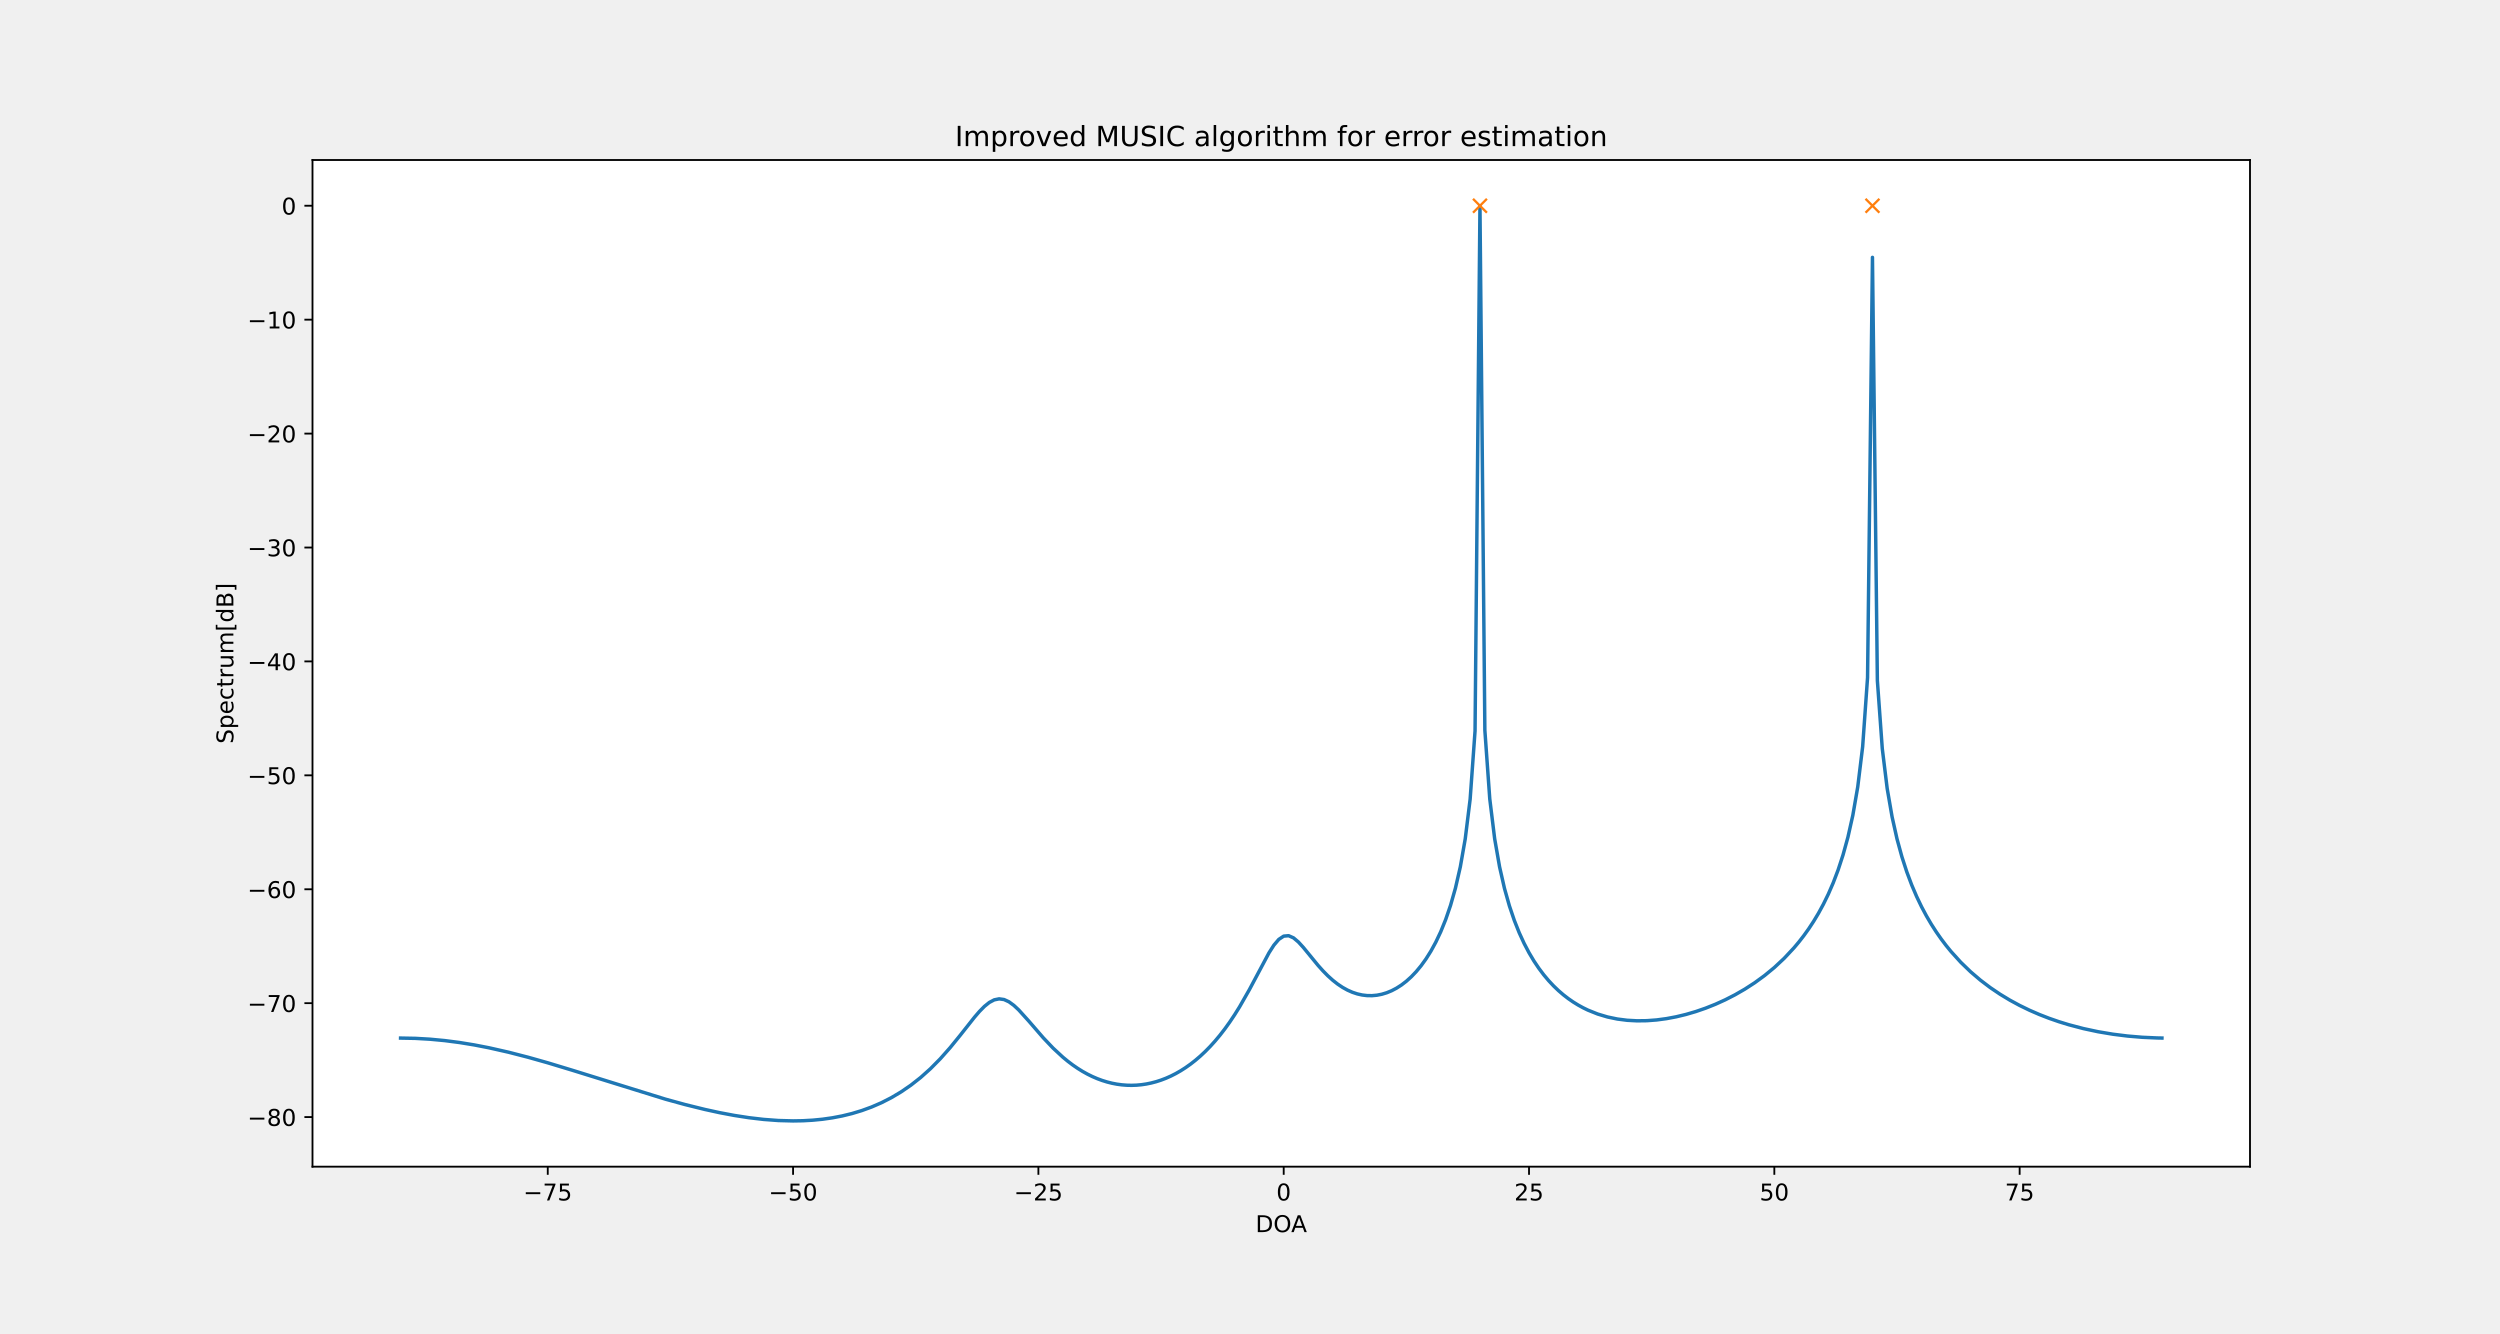
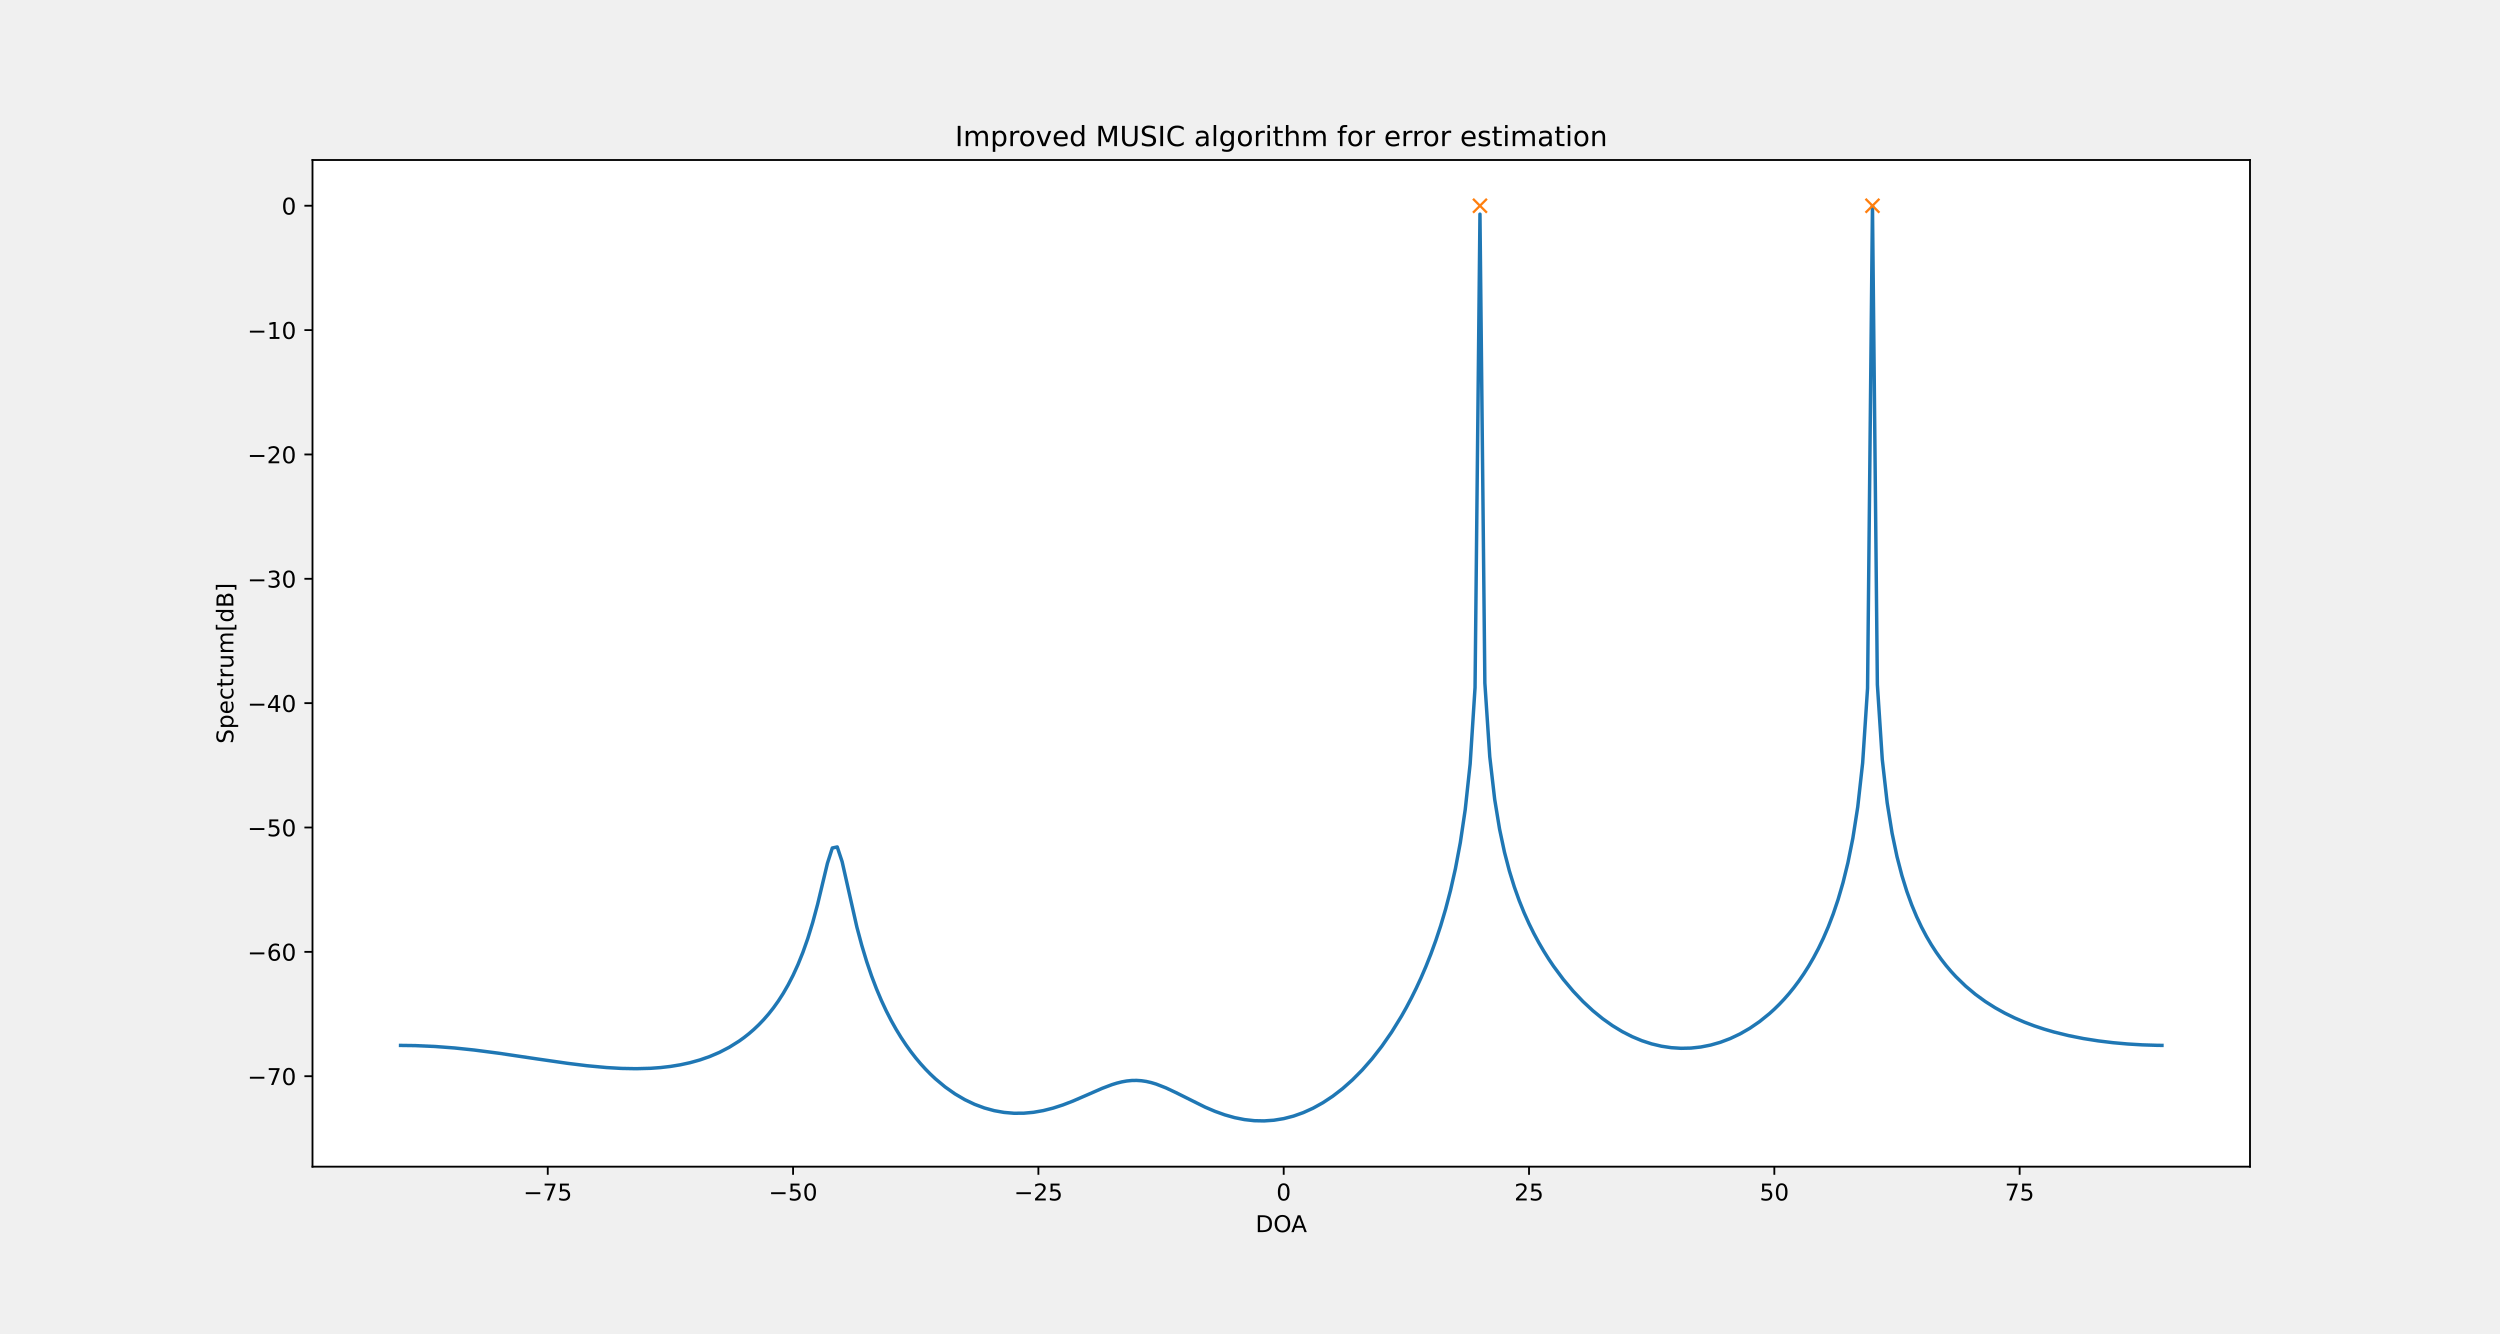
<svg xmlns="http://www.w3.org/2000/svg" xmlns:xlink="http://www.w3.org/1999/xlink" height="576pt" version="1.1" viewBox="0 0 1080 576" width="1080pt">
  <defs>
    <style type="text/css">*{stroke-linecap:butt;stroke-linejoin:round;}</style>
  </defs>
  <g id="figure_1">
    <g id="patch_1">
      <path d="M 0 576  L 1080 576  L 1080 0  L 0 0  z " style="fill:none;" />
    </g>
    <g id="axes_1">
      <g id="patch_2">
        <path d="M 135 504  L 972 504  L 972 69.12  L 135 69.12  z " style="fill:#ffffff;" />
      </g>
      <g id="matplotlib.axis_1">
        <g id="xtick_1">
          <g id="line2d_1">
            <defs>
-               <path d="M 0 0  L 0 3.5  " id="m624ed77d31" style="stroke:#000000;stroke-width:0.8;" />
+               <path d="M 0 0  L 0 3.5  " id="m08e4eb1035" style="stroke:#000000;stroke-width:0.8;" />
            </defs>
            <g>
-               <use style="stroke:#000000;stroke-width:0.8;" x="236.631" xlink:href="#m624ed77d31" y="504" />
+               <use style="stroke:#000000;stroke-width:0.8;" x="236.631" xlink:href="#m08e4eb1035" y="504" />
            </g>
          </g>
          <g id="text_1">
            <g transform="translate(226.0788 518.5984)scale(0.1 -0.1)">
              <defs>
                <path d="M 678 2272  L 4684 2272  L 4684 1741  L 678 1741  L 678 2272  z " id="DejaVuSans-2212" transform="scale(0.015625)" />
                <path d="M 525 4666  L 3525 4666  L 3525 4397  L 1831 0  L 1172 0  L 2766 4134  L 525 4134  L 525 4666  z " id="DejaVuSans-37" transform="scale(0.015625)" />
                <path d="M 691 4666  L 3169 4666  L 3169 4134  L 1269 4134  L 1269 2991  Q 1406 3038 1543 3061  Q 1681 3084 1819 3084  Q 2600 3084 3056 2656  Q 3513 2228 3513 1497  Q 3513 744 3044 326  Q 2575 -91 1722 -91  Q 1428 -91 1123 -41  Q 819 9 494 109  L 494 744  Q 775 591 1075 516  Q 1375 441 1709 441  Q 2250 441 2565 725  Q 2881 1009 2881 1497  Q 2881 1984 2565 2268  Q 2250 2553 1709 2553  Q 1456 2553 1204 2497  Q 953 2441 691 2322  L 691 4666  z " id="DejaVuSans-35" transform="scale(0.015625)" />
              </defs>
              <use xlink:href="#DejaVuSans-2212" />
              <use x="83.789" xlink:href="#DejaVuSans-37" />
              <use x="147.412" xlink:href="#DejaVuSans-35" />
            </g>
          </g>
        </g>
        <g id="xtick_2">
          <g id="line2d_2">
            <g>
-               <use style="stroke:#000000;stroke-width:0.8;" x="342.607" xlink:href="#m624ed77d31" y="504" />
+               <use style="stroke:#000000;stroke-width:0.8;" x="342.607" xlink:href="#m08e4eb1035" y="504" />
            </g>
          </g>
          <g id="text_2">
            <g transform="translate(332.055 518.5984)scale(0.1 -0.1)">
              <defs>
                <path d="M 2034 4250  Q 1547 4250 1301 3770  Q 1056 3291 1056 2328  Q 1056 1369 1301 889  Q 1547 409 2034 409  Q 2525 409 2770 889  Q 3016 1369 3016 2328  Q 3016 3291 2770 3770  Q 2525 4250 2034 4250  z M 2034 4750  Q 2819 4750 3233 4129  Q 3647 3509 3647 2328  Q 3647 1150 3233 529  Q 2819 -91 2034 -91  Q 1250 -91 836 529  Q 422 1150 422 2328  Q 422 3509 836 4129  Q 1250 4750 2034 4750  z " id="DejaVuSans-30" transform="scale(0.015625)" />
              </defs>
              <use xlink:href="#DejaVuSans-2212" />
              <use x="83.789" xlink:href="#DejaVuSans-35" />
              <use x="147.412" xlink:href="#DejaVuSans-30" />
            </g>
          </g>
        </g>
        <g id="xtick_3">
          <g id="line2d_3">
            <g>
-               <use style="stroke:#000000;stroke-width:0.8;" x="448.584" xlink:href="#m624ed77d31" y="504" />
+               <use style="stroke:#000000;stroke-width:0.8;" x="448.584" xlink:href="#m08e4eb1035" y="504" />
            </g>
          </g>
          <g id="text_3">
            <g transform="translate(438.0312 518.5984)scale(0.1 -0.1)">
              <defs>
                <path d="M 1228 531  L 3431 531  L 3431 0  L 469 0  L 469 531  Q 828 903 1448 1529  Q 2069 2156 2228 2338  Q 2531 2678 2651 2914  Q 2772 3150 2772 3378  Q 2772 3750 2511 3984  Q 2250 4219 1831 4219  Q 1534 4219 1204 4116  Q 875 4013 500 3803  L 500 4441  Q 881 4594 1212 4672  Q 1544 4750 1819 4750  Q 2544 4750 2975 4387  Q 3406 4025 3406 3419  Q 3406 3131 3298 2873  Q 3191 2616 2906 2266  Q 2828 2175 2409 1742  Q 1991 1309 1228 531  z " id="DejaVuSans-32" transform="scale(0.015625)" />
              </defs>
              <use xlink:href="#DejaVuSans-2212" />
              <use x="83.789" xlink:href="#DejaVuSans-32" />
              <use x="147.412" xlink:href="#DejaVuSans-35" />
            </g>
          </g>
        </g>
        <g id="xtick_4">
          <g id="line2d_4">
            <g>
-               <use style="stroke:#000000;stroke-width:0.8;" x="554.56" xlink:href="#m624ed77d31" y="504" />
+               <use style="stroke:#000000;stroke-width:0.8;" x="554.56" xlink:href="#m08e4eb1035" y="504" />
            </g>
          </g>
          <g id="text_4">
            <g transform="translate(551.3785 518.5984)scale(0.1 -0.1)">
              <use xlink:href="#DejaVuSans-30" />
            </g>
          </g>
        </g>
        <g id="xtick_5">
          <g id="line2d_5">
            <g>
-               <use style="stroke:#000000;stroke-width:0.8;" x="660.536" xlink:href="#m624ed77d31" y="504" />
+               <use style="stroke:#000000;stroke-width:0.8;" x="660.536" xlink:href="#m08e4eb1035" y="504" />
            </g>
          </g>
          <g id="text_5">
            <g transform="translate(654.1735 518.5984)scale(0.1 -0.1)">
              <use xlink:href="#DejaVuSans-32" />
              <use x="63.623" xlink:href="#DejaVuSans-35" />
            </g>
          </g>
        </g>
        <g id="xtick_6">
          <g id="line2d_6">
            <g>
-               <use style="stroke:#000000;stroke-width:0.8;" x="766.512" xlink:href="#m624ed77d31" y="504" />
+               <use style="stroke:#000000;stroke-width:0.8;" x="766.512" xlink:href="#m08e4eb1035" y="504" />
            </g>
          </g>
          <g id="text_6">
            <g transform="translate(760.1497 518.5984)scale(0.1 -0.1)">
              <use xlink:href="#DejaVuSans-35" />
              <use x="63.623" xlink:href="#DejaVuSans-30" />
            </g>
          </g>
        </g>
        <g id="xtick_7">
          <g id="line2d_7">
            <g>
-               <use style="stroke:#000000;stroke-width:0.8;" x="872.488" xlink:href="#m624ed77d31" y="504" />
+               <use style="stroke:#000000;stroke-width:0.8;" x="872.488" xlink:href="#m08e4eb1035" y="504" />
            </g>
          </g>
          <g id="text_7">
            <g transform="translate(866.1259 518.5984)scale(0.1 -0.1)">
              <use xlink:href="#DejaVuSans-37" />
              <use x="63.623" xlink:href="#DejaVuSans-35" />
            </g>
          </g>
        </g>
        <g id="text_8">
          <g transform="translate(542.3813 532.2766)scale(0.1 -0.1)">
            <defs>
              <path d="M 1259 4147  L 1259 519  L 2022 519  Q 2988 519 3436 956  Q 3884 1394 3884 2338  Q 3884 3275 3436 3711  Q 2988 4147 2022 4147  L 1259 4147  z M 628 4666  L 1925 4666  Q 3281 4666 3915 4102  Q 4550 3538 4550 2338  Q 4550 1131 3912 565  Q 3275 0 1925 0  L 628 0  L 628 4666  z " id="DejaVuSans-44" transform="scale(0.015625)" />
              <path d="M 2522 4238  Q 1834 4238 1429 3725  Q 1025 3213 1025 2328  Q 1025 1447 1429 934  Q 1834 422 2522 422  Q 3209 422 3611 934  Q 4013 1447 4013 2328  Q 4013 3213 3611 3725  Q 3209 4238 2522 4238  z M 2522 4750  Q 3503 4750 4090 4092  Q 4678 3434 4678 2328  Q 4678 1225 4090 567  Q 3503 -91 2522 -91  Q 1538 -91 948 565  Q 359 1222 359 2328  Q 359 3434 948 4092  Q 1538 4750 2522 4750  z " id="DejaVuSans-4f" transform="scale(0.015625)" />
              <path d="M 2188 4044  L 1331 1722  L 3047 1722  L 2188 4044  z M 1831 4666  L 2547 4666  L 4325 0  L 3669 0  L 3244 1197  L 1141 1197  L 716 0  L 50 0  L 1831 4666  z " id="DejaVuSans-41" transform="scale(0.015625)" />
            </defs>
            <use xlink:href="#DejaVuSans-44" />
            <use x="77.002" xlink:href="#DejaVuSans-4f" />
            <use x="153.963" xlink:href="#DejaVuSans-41" />
          </g>
        </g>
      </g>
      <g id="matplotlib.axis_2">
        <g id="ytick_1">
          <g id="line2d_8">
            <defs>
-               <path d="M 0 0  L -3.5 0  " id="me47f357464" style="stroke:#000000;stroke-width:0.8;" />
+               <path d="M 0 0  L -3.5 0  " id="m28bf2a2372" style="stroke:#000000;stroke-width:0.8;" />
            </defs>
            <g>
-               <use style="stroke:#000000;stroke-width:0.8;" x="135" xlink:href="#me47f357464" y="482.583" />
+               <use style="stroke:#000000;stroke-width:0.8;" x="135" xlink:href="#m28bf2a2372" y="464.919" />
            </g>
          </g>
          <g id="text_9">
-             <g transform="translate(106.8953 486.3823)scale(0.1 -0.1)">
-               <defs>
-                 <path d="M 2034 2216  Q 1584 2216 1326 1975  Q 1069 1734 1069 1313  Q 1069 891 1326 650  Q 1584 409 2034 409  Q 2484 409 2743 651  Q 3003 894 3003 1313  Q 3003 1734 2745 1975  Q 2488 2216 2034 2216  z M 1403 2484  Q 997 2584 770 2862  Q 544 3141 544 3541  Q 544 4100 942 4425  Q 1341 4750 2034 4750  Q 2731 4750 3128 4425  Q 3525 4100 3525 3541  Q 3525 3141 3298 2862  Q 3072 2584 2669 2484  Q 3125 2378 3379 2068  Q 3634 1759 3634 1313  Q 3634 634 3220 271  Q 2806 -91 2034 -91  Q 1263 -91 848 271  Q 434 634 434 1313  Q 434 1759 690 2068  Q 947 2378 1403 2484  z M 1172 3481  Q 1172 3119 1398 2916  Q 1625 2713 2034 2713  Q 2441 2713 2670 2916  Q 2900 3119 2900 3481  Q 2900 3844 2670 4047  Q 2441 4250 2034 4250  Q 1625 4250 1398 4047  Q 1172 3844 1172 3481  z " id="DejaVuSans-38" transform="scale(0.015625)" />
-               </defs>
-               <use xlink:href="#DejaVuSans-2212" />
-               <use x="83.789" xlink:href="#DejaVuSans-38" />
+             <g transform="translate(106.8953 468.7183)scale(0.1 -0.1)">
+               <use xlink:href="#DejaVuSans-2212" />
+               <use x="83.789" xlink:href="#DejaVuSans-37" />
              <use x="147.412" xlink:href="#DejaVuSans-30" />
            </g>
          </g>
        </g>
        <g id="ytick_2">
          <g id="line2d_9">
            <g>
-               <use style="stroke:#000000;stroke-width:0.8;" x="135" xlink:href="#me47f357464" y="433.371" />
+               <use style="stroke:#000000;stroke-width:0.8;" x="135" xlink:href="#m28bf2a2372" y="411.2" />
            </g>
          </g>
          <g id="text_10">
-             <g transform="translate(106.8953 437.1703)scale(0.1 -0.1)">
-               <use xlink:href="#DejaVuSans-2212" />
-               <use x="83.789" xlink:href="#DejaVuSans-37" />
+             <g transform="translate(106.8953 414.9995)scale(0.1 -0.1)">
+               <defs>
+                 <path d="M 2113 2584  Q 1688 2584 1439 2293  Q 1191 2003 1191 1497  Q 1191 994 1439 701  Q 1688 409 2113 409  Q 2538 409 2786 701  Q 3034 994 3034 1497  Q 3034 2003 2786 2293  Q 2538 2584 2113 2584  z M 3366 4563  L 3366 3988  Q 3128 4100 2886 4159  Q 2644 4219 2406 4219  Q 1781 4219 1451 3797  Q 1122 3375 1075 2522  Q 1259 2794 1537 2939  Q 1816 3084 2150 3084  Q 2853 3084 3261 2657  Q 3669 2231 3669 1497  Q 3669 778 3244 343  Q 2819 -91 2113 -91  Q 1303 -91 875 529  Q 447 1150 447 2328  Q 447 3434 972 4092  Q 1497 4750 2381 4750  Q 2619 4750 2861 4703  Q 3103 4656 3366 4563  z " id="DejaVuSans-36" transform="scale(0.015625)" />
+               </defs>
+               <use xlink:href="#DejaVuSans-2212" />
+               <use x="83.789" xlink:href="#DejaVuSans-36" />
              <use x="147.412" xlink:href="#DejaVuSans-30" />
            </g>
          </g>
        </g>
        <g id="ytick_3">
          <g id="line2d_10">
            <g>
-               <use style="stroke:#000000;stroke-width:0.8;" x="135" xlink:href="#me47f357464" y="384.159" />
+               <use style="stroke:#000000;stroke-width:0.8;" x="135" xlink:href="#m28bf2a2372" y="357.481" />
            </g>
          </g>
          <g id="text_11">
-             <g transform="translate(106.8953 387.9583)scale(0.1 -0.1)">
-               <defs>
-                 <path d="M 2113 2584  Q 1688 2584 1439 2293  Q 1191 2003 1191 1497  Q 1191 994 1439 701  Q 1688 409 2113 409  Q 2538 409 2786 701  Q 3034 994 3034 1497  Q 3034 2003 2786 2293  Q 2538 2584 2113 2584  z M 3366 4563  L 3366 3988  Q 3128 4100 2886 4159  Q 2644 4219 2406 4219  Q 1781 4219 1451 3797  Q 1122 3375 1075 2522  Q 1259 2794 1537 2939  Q 1816 3084 2150 3084  Q 2853 3084 3261 2657  Q 3669 2231 3669 1497  Q 3669 778 3244 343  Q 2819 -91 2113 -91  Q 1303 -91 875 529  Q 447 1150 447 2328  Q 447 3434 972 4092  Q 1497 4750 2381 4750  Q 2619 4750 2861 4703  Q 3103 4656 3366 4563  z " id="DejaVuSans-36" transform="scale(0.015625)" />
-               </defs>
-               <use xlink:href="#DejaVuSans-2212" />
-               <use x="83.789" xlink:href="#DejaVuSans-36" />
+             <g transform="translate(106.8953 361.2807)scale(0.1 -0.1)">
+               <use xlink:href="#DejaVuSans-2212" />
+               <use x="83.789" xlink:href="#DejaVuSans-35" />
              <use x="147.412" xlink:href="#DejaVuSans-30" />
            </g>
          </g>
        </g>
        <g id="ytick_4">
          <g id="line2d_11">
            <g>
-               <use style="stroke:#000000;stroke-width:0.8;" x="135" xlink:href="#me47f357464" y="334.947" />
+               <use style="stroke:#000000;stroke-width:0.8;" x="135" xlink:href="#m28bf2a2372" y="303.763" />
            </g>
          </g>
          <g id="text_12">
-             <g transform="translate(106.8953 338.7463)scale(0.1 -0.1)">
-               <use xlink:href="#DejaVuSans-2212" />
-               <use x="83.789" xlink:href="#DejaVuSans-35" />
+             <g transform="translate(106.8953 307.5618)scale(0.1 -0.1)">
+               <defs>
+                 <path d="M 2419 4116  L 825 1625  L 2419 1625  L 2419 4116  z M 2253 4666  L 3047 4666  L 3047 1625  L 3713 1625  L 3713 1100  L 3047 1100  L 3047 0  L 2419 0  L 2419 1100  L 313 1100  L 313 1709  L 2253 4666  z " id="DejaVuSans-34" transform="scale(0.015625)" />
+               </defs>
+               <use xlink:href="#DejaVuSans-2212" />
+               <use x="83.789" xlink:href="#DejaVuSans-34" />
              <use x="147.412" xlink:href="#DejaVuSans-30" />
            </g>
          </g>
        </g>
        <g id="ytick_5">
          <g id="line2d_12">
            <g>
-               <use style="stroke:#000000;stroke-width:0.8;" x="135" xlink:href="#me47f357464" y="285.735" />
+               <use style="stroke:#000000;stroke-width:0.8;" x="135" xlink:href="#m28bf2a2372" y="250.044" />
            </g>
          </g>
          <g id="text_13">
-             <g transform="translate(106.8953 289.5344)scale(0.1 -0.1)">
-               <defs>
-                 <path d="M 2419 4116  L 825 1625  L 2419 1625  L 2419 4116  z M 2253 4666  L 3047 4666  L 3047 1625  L 3713 1625  L 3713 1100  L 3047 1100  L 3047 0  L 2419 0  L 2419 1100  L 313 1100  L 313 1709  L 2253 4666  z " id="DejaVuSans-34" transform="scale(0.015625)" />
-               </defs>
-               <use xlink:href="#DejaVuSans-2212" />
-               <use x="83.789" xlink:href="#DejaVuSans-34" />
+             <g transform="translate(106.8953 253.843)scale(0.1 -0.1)">
+               <defs>
+                 <path d="M 2597 2516  Q 3050 2419 3304 2112  Q 3559 1806 3559 1356  Q 3559 666 3084 287  Q 2609 -91 1734 -91  Q 1441 -91 1130 -33  Q 819 25 488 141  L 488 750  Q 750 597 1062 519  Q 1375 441 1716 441  Q 2309 441 2620 675  Q 2931 909 2931 1356  Q 2931 1769 2642 2001  Q 2353 2234 1838 2234  L 1294 2234  L 1294 2753  L 1863 2753  Q 2328 2753 2575 2939  Q 2822 3125 2822 3475  Q 2822 3834 2567 4026  Q 2313 4219 1838 4219  Q 1578 4219 1281 4162  Q 984 4106 628 3988  L 628 4550  Q 988 4650 1302 4700  Q 1616 4750 1894 4750  Q 2613 4750 3031 4423  Q 3450 4097 3450 3541  Q 3450 3153 3228 2886  Q 3006 2619 2597 2516  z " id="DejaVuSans-33" transform="scale(0.015625)" />
+               </defs>
+               <use xlink:href="#DejaVuSans-2212" />
+               <use x="83.789" xlink:href="#DejaVuSans-33" />
              <use x="147.412" xlink:href="#DejaVuSans-30" />
            </g>
          </g>
        </g>
        <g id="ytick_6">
          <g id="line2d_13">
            <g>
-               <use style="stroke:#000000;stroke-width:0.8;" x="135" xlink:href="#me47f357464" y="236.523" />
+               <use style="stroke:#000000;stroke-width:0.8;" x="135" xlink:href="#m28bf2a2372" y="196.325" />
            </g>
          </g>
          <g id="text_14">
-             <g transform="translate(106.8953 240.3224)scale(0.1 -0.1)">
-               <defs>
-                 <path d="M 2597 2516  Q 3050 2419 3304 2112  Q 3559 1806 3559 1356  Q 3559 666 3084 287  Q 2609 -91 1734 -91  Q 1441 -91 1130 -33  Q 819 25 488 141  L 488 750  Q 750 597 1062 519  Q 1375 441 1716 441  Q 2309 441 2620 675  Q 2931 909 2931 1356  Q 2931 1769 2642 2001  Q 2353 2234 1838 2234  L 1294 2234  L 1294 2753  L 1863 2753  Q 2328 2753 2575 2939  Q 2822 3125 2822 3475  Q 2822 3834 2567 4026  Q 2313 4219 1838 4219  Q 1578 4219 1281 4162  Q 984 4106 628 3988  L 628 4550  Q 988 4650 1302 4700  Q 1616 4750 1894 4750  Q 2613 4750 3031 4423  Q 3450 4097 3450 3541  Q 3450 3153 3228 2886  Q 3006 2619 2597 2516  z " id="DejaVuSans-33" transform="scale(0.015625)" />
-               </defs>
-               <use xlink:href="#DejaVuSans-2212" />
-               <use x="83.789" xlink:href="#DejaVuSans-33" />
+             <g transform="translate(106.8953 200.1242)scale(0.1 -0.1)">
+               <use xlink:href="#DejaVuSans-2212" />
+               <use x="83.789" xlink:href="#DejaVuSans-32" />
              <use x="147.412" xlink:href="#DejaVuSans-30" />
            </g>
          </g>
        </g>
        <g id="ytick_7">
          <g id="line2d_14">
            <g>
-               <use style="stroke:#000000;stroke-width:0.8;" x="135" xlink:href="#me47f357464" y="187.311" />
+               <use style="stroke:#000000;stroke-width:0.8;" x="135" xlink:href="#m28bf2a2372" y="142.606" />
            </g>
          </g>
          <g id="text_15">
-             <g transform="translate(106.8953 191.1104)scale(0.1 -0.1)">
-               <use xlink:href="#DejaVuSans-2212" />
-               <use x="83.789" xlink:href="#DejaVuSans-32" />
+             <g transform="translate(106.8953 146.4053)scale(0.1 -0.1)">
+               <defs>
+                 <path d="M 794 531  L 1825 531  L 1825 4091  L 703 3866  L 703 4441  L 1819 4666  L 2450 4666  L 2450 531  L 3481 531  L 3481 0  L 794 0  L 794 531  z " id="DejaVuSans-31" transform="scale(0.015625)" />
+               </defs>
+               <use xlink:href="#DejaVuSans-2212" />
+               <use x="83.789" xlink:href="#DejaVuSans-31" />
              <use x="147.412" xlink:href="#DejaVuSans-30" />
            </g>
          </g>
        </g>
        <g id="ytick_8">
          <g id="line2d_15">
            <g>
-               <use style="stroke:#000000;stroke-width:0.8;" x="135" xlink:href="#me47f357464" y="138.099" />
+               <use style="stroke:#000000;stroke-width:0.8;" x="135" xlink:href="#m28bf2a2372" y="88.887" />
            </g>
          </g>
          <g id="text_16">
-             <g transform="translate(106.8953 141.8985)scale(0.1 -0.1)">
-               <defs>
-                 <path d="M 794 531  L 1825 531  L 1825 4091  L 703 3866  L 703 4441  L 1819 4666  L 2450 4666  L 2450 531  L 3481 531  L 3481 0  L 794 0  L 794 531  z " id="DejaVuSans-31" transform="scale(0.015625)" />
-               </defs>
-               <use xlink:href="#DejaVuSans-2212" />
-               <use x="83.789" xlink:href="#DejaVuSans-31" />
-               <use x="147.412" xlink:href="#DejaVuSans-30" />
-             </g>
-           </g>
-         </g>
-         <g id="ytick_9">
-           <g id="line2d_16">
-             <g>
-               <use style="stroke:#000000;stroke-width:0.8;" x="135" xlink:href="#me47f357464" y="88.887" />
-             </g>
-           </g>
-           <g id="text_17">
            <g transform="translate(121.6375 92.68649)scale(0.1 -0.1)">
              <use xlink:href="#DejaVuSans-30" />
            </g>
          </g>
        </g>
-         <g id="text_18">
+         <g id="text_17">
          <g transform="translate(100.8156 321.2952)rotate(-90)scale(0.1 -0.1)">
            <defs>
              <path d="M 3425 4513  L 3425 3897  Q 3066 4069 2747 4153  Q 2428 4238 2131 4238  Q 1616 4238 1336 4038  Q 1056 3838 1056 3469  Q 1056 3159 1242 3001  Q 1428 2844 1947 2747  L 2328 2669  Q 3034 2534 3370 2195  Q 3706 1856 3706 1288  Q 3706 609 3251 259  Q 2797 -91 1919 -91  Q 1588 -91 1214 -16  Q 841 59 441 206  L 441 856  Q 825 641 1194 531  Q 1563 422 1919 422  Q 2459 422 2753 634  Q 3047 847 3047 1241  Q 3047 1584 2836 1778  Q 2625 1972 2144 2069  L 1759 2144  Q 1053 2284 737 2584  Q 422 2884 422 3419  Q 422 4038 858 4394  Q 1294 4750 2059 4750  Q 2388 4750 2728 4690  Q 3069 4631 3425 4513  z " id="DejaVuSans-53" transform="scale(0.015625)" />
              <path d="M 1159 525  L 1159 -1331  L 581 -1331  L 581 3500  L 1159 3500  L 1159 2969  Q 1341 3281 1617 3432  Q 1894 3584 2278 3584  Q 2916 3584 3314 3078  Q 3713 2572 3713 1747  Q 3713 922 3314 415  Q 2916 -91 2278 -91  Q 1894 -91 1617 61  Q 1341 213 1159 525  z M 3116 1747  Q 3116 2381 2855 2742  Q 2594 3103 2138 3103  Q 1681 3103 1420 2742  Q 1159 2381 1159 1747  Q 1159 1113 1420 752  Q 1681 391 2138 391  Q 2594 391 2855 752  Q 3116 1113 3116 1747  z " id="DejaVuSans-70" transform="scale(0.015625)" />
              <path d="M 3597 1894  L 3597 1613  L 953 1613  Q 991 1019 1311 708  Q 1631 397 2203 397  Q 2534 397 2845 478  Q 3156 559 3463 722  L 3463 178  Q 3153 47 2828 -22  Q 2503 -91 2169 -91  Q 1331 -91 842 396  Q 353 884 353 1716  Q 353 2575 817 3079  Q 1281 3584 2069 3584  Q 2775 3584 3186 3129  Q 3597 2675 3597 1894  z M 3022 2063  Q 3016 2534 2758 2815  Q 2500 3097 2075 3097  Q 1594 3097 1305 2825  Q 1016 2553 972 2059  L 3022 2063  z " id="DejaVuSans-65" transform="scale(0.015625)" />
              <path d="M 3122 3366  L 3122 2828  Q 2878 2963 2633 3030  Q 2388 3097 2138 3097  Q 1578 3097 1268 2742  Q 959 2388 959 1747  Q 959 1106 1268 751  Q 1578 397 2138 397  Q 2388 397 2633 464  Q 2878 531 3122 666  L 3122 134  Q 2881 22 2623 -34  Q 2366 -91 2075 -91  Q 1284 -91 818 406  Q 353 903 353 1747  Q 353 2603 823 3093  Q 1294 3584 2113 3584  Q 2378 3584 2631 3529  Q 2884 3475 3122 3366  z " id="DejaVuSans-63" transform="scale(0.015625)" />
              <path d="M 1172 4494  L 1172 3500  L 2356 3500  L 2356 3053  L 1172 3053  L 1172 1153  Q 1172 725 1289 603  Q 1406 481 1766 481  L 2356 481  L 2356 0  L 1766 0  Q 1100 0 847 248  Q 594 497 594 1153  L 594 3053  L 172 3053  L 172 3500  L 594 3500  L 594 4494  L 1172 4494  z " id="DejaVuSans-74" transform="scale(0.015625)" />
              <path d="M 2631 2963  Q 2534 3019 2420 3045  Q 2306 3072 2169 3072  Q 1681 3072 1420 2755  Q 1159 2438 1159 1844  L 1159 0  L 581 0  L 581 3500  L 1159 3500  L 1159 2956  Q 1341 3275 1631 3429  Q 1922 3584 2338 3584  Q 2397 3584 2469 3576  Q 2541 3569 2628 3553  L 2631 2963  z " id="DejaVuSans-72" transform="scale(0.015625)" />
              <path d="M 544 1381  L 544 3500  L 1119 3500  L 1119 1403  Q 1119 906 1312 657  Q 1506 409 1894 409  Q 2359 409 2629 706  Q 2900 1003 2900 1516  L 2900 3500  L 3475 3500  L 3475 0  L 2900 0  L 2900 538  Q 2691 219 2414 64  Q 2138 -91 1772 -91  Q 1169 -91 856 284  Q 544 659 544 1381  z M 1991 3584  L 1991 3584  z " id="DejaVuSans-75" transform="scale(0.015625)" />
              <path d="M 3328 2828  Q 3544 3216 3844 3400  Q 4144 3584 4550 3584  Q 5097 3584 5394 3201  Q 5691 2819 5691 2113  L 5691 0  L 5113 0  L 5113 2094  Q 5113 2597 4934 2840  Q 4756 3084 4391 3084  Q 3944 3084 3684 2787  Q 3425 2491 3425 1978  L 3425 0  L 2847 0  L 2847 2094  Q 2847 2600 2669 2842  Q 2491 3084 2119 3084  Q 1678 3084 1418 2786  Q 1159 2488 1159 1978  L 1159 0  L 581 0  L 581 3500  L 1159 3500  L 1159 2956  Q 1356 3278 1631 3431  Q 1906 3584 2284 3584  Q 2666 3584 2933 3390  Q 3200 3197 3328 2828  z " id="DejaVuSans-6d" transform="scale(0.015625)" />
              <path d="M 550 4863  L 1875 4863  L 1875 4416  L 1125 4416  L 1125 -397  L 1875 -397  L 1875 -844  L 550 -844  L 550 4863  z " id="DejaVuSans-5b" transform="scale(0.015625)" />
              <path d="M 2906 2969  L 2906 4863  L 3481 4863  L 3481 0  L 2906 0  L 2906 525  Q 2725 213 2448 61  Q 2172 -91 1784 -91  Q 1150 -91 751 415  Q 353 922 353 1747  Q 353 2572 751 3078  Q 1150 3584 1784 3584  Q 2172 3584 2448 3432  Q 2725 3281 2906 2969  z M 947 1747  Q 947 1113 1208 752  Q 1469 391 1925 391  Q 2381 391 2643 752  Q 2906 1113 2906 1747  Q 2906 2381 2643 2742  Q 2381 3103 1925 3103  Q 1469 3103 1208 2742  Q 947 2381 947 1747  z " id="DejaVuSans-64" transform="scale(0.015625)" />
              <path d="M 1259 2228  L 1259 519  L 2272 519  Q 2781 519 3026 730  Q 3272 941 3272 1375  Q 3272 1813 3026 2020  Q 2781 2228 2272 2228  L 1259 2228  z M 1259 4147  L 1259 2741  L 2194 2741  Q 2656 2741 2882 2914  Q 3109 3088 3109 3444  Q 3109 3797 2882 3972  Q 2656 4147 2194 4147  L 1259 4147  z M 628 4666  L 2241 4666  Q 2963 4666 3353 4366  Q 3744 4066 3744 3513  Q 3744 3084 3544 2831  Q 3344 2578 2956 2516  Q 3422 2416 3680 2098  Q 3938 1781 3938 1306  Q 3938 681 3513 340  Q 3088 0 2303 0  L 628 0  L 628 4666  z " id="DejaVuSans-42" transform="scale(0.015625)" />
              <path d="M 1947 4863  L 1947 -844  L 622 -844  L 622 -397  L 1369 -397  L 1369 4416  L 622 4416  L 622 4863  L 1947 4863  z " id="DejaVuSans-5d" transform="scale(0.015625)" />
            </defs>
            <use xlink:href="#DejaVuSans-53" />
            <use x="63.477" xlink:href="#DejaVuSans-70" />
            <use x="126.953" xlink:href="#DejaVuSans-65" />
            <use x="188.477" xlink:href="#DejaVuSans-63" />
            <use x="243.457" xlink:href="#DejaVuSans-74" />
            <use x="282.666" xlink:href="#DejaVuSans-72" />
            <use x="323.779" xlink:href="#DejaVuSans-75" />
            <use x="387.158" xlink:href="#DejaVuSans-6d" />
            <use x="484.57" xlink:href="#DejaVuSans-5b" />
            <use x="523.584" xlink:href="#DejaVuSans-64" />
            <use x="587.061" xlink:href="#DejaVuSans-42" />
            <use x="655.664" xlink:href="#DejaVuSans-5d" />
          </g>
        </g>
      </g>
+       <g id="line2d_16">
+         <path clip-path="url(#pc40fc34b03)" d="M 173.045 451.618  L 179.404 451.703  L 187.882 452.076  L 196.36 452.725  L 204.838 453.614  L 215.436 454.99  L 232.392 457.51  L 245.109 459.348  L 253.587 460.393  L 262.065 461.186  L 268.424 461.555  L 274.783 461.678  L 281.141 461.503  L 285.38 461.19  L 289.619 460.698  L 293.858 460.004  L 298.097 459.082  L 302.336 457.901  L 306.575 456.426  L 310.815 454.614  L 315.054 452.412  L 319.293 449.756  L 321.412 448.232  L 323.532 446.561  L 325.651 444.729  L 327.771 442.717  L 329.89 440.507  L 332.01 438.074  L 334.129 435.39  L 336.249 432.42  L 338.368 429.123  L 340.488 425.448  L 342.607 421.329  L 344.727 416.688  L 346.846 411.425  L 348.966 405.418  L 351.085 398.533  L 353.205 390.663  L 357.444 372.959  L 359.564 366.329  L 361.683 365.884  L 363.803 372.257  L 370.161 400.462  L 372.281 408.386  L 374.4 415.395  L 376.52 421.622  L 378.639 427.192  L 380.759 432.207  L 382.878 436.75  L 384.998 440.888  L 387.117 444.673  L 389.237 448.147  L 391.356 451.346  L 393.476 454.297  L 395.595 457.024  L 397.715 459.546  L 399.835 461.879  L 401.954 464.038  L 404.074 466.034  L 408.313 469.574  L 412.552 472.564  L 416.791 475.051  L 421.03 477.071  L 425.269 478.65  L 429.508 479.808  L 433.747 480.562  L 437.986 480.924  L 442.225 480.905  L 446.464 480.517  L 450.703 479.777  L 454.942 478.704  L 459.181 477.33  L 463.42 475.702  L 469.779 472.949  L 476.137 470.168  L 480.376 468.562  L 482.496 467.905  L 484.615 467.376  L 486.735 466.994  L 488.855 466.778  L 490.974 466.737  L 493.094 466.877  L 495.213 467.193  L 497.333 467.678  L 499.452 468.316  L 503.691 469.97  L 507.93 471.969  L 520.647 478.303  L 524.886 480.106  L 529.125 481.625  L 533.365 482.82  L 537.604 483.663  L 541.843 484.138  L 546.082 484.232  L 550.321 483.937  L 554.56 483.245  L 558.799 482.151  L 563.038 480.645  L 567.277 478.72  L 571.516 476.361  L 575.755 473.557  L 579.994 470.287  L 584.233 466.528  L 588.472 462.252  L 592.711 457.42  L 596.95 451.983  L 601.189 445.874  L 605.428 439.003  L 607.548 435.242  L 609.667 431.236  L 611.787 426.96  L 613.906 422.378  L 616.026 417.447  L 618.145 412.111  L 620.265 406.292  L 622.385 399.887  L 624.504 392.747  L 626.624 384.651  L 628.743 375.255  L 630.863 363.976  L 632.982 349.721  L 635.102 330.022  L 637.221 297.025  L 639.341 92.52  L 641.46 295.086  L 643.58 326.914  L 645.699 345.293  L 647.819 358.212  L 649.938 368.171  L 652.058 376.279  L 654.177 383.127  L 656.297 389.064  L 658.416 394.316  L 660.536 399.032  L 662.655 403.318  L 664.775 407.25  L 666.895 410.883  L 669.014 414.259  L 671.134 417.411  L 675.373 423.132  L 679.612 428.183  L 683.851 432.653  L 688.09 436.598  L 692.329 440.061  L 696.568 443.069  L 700.807 445.647  L 705.046 447.813  L 709.285 449.581  L 713.524 450.962  L 717.763 451.966  L 722.002 452.6  L 726.241 452.868  L 730.48 452.772  L 734.719 452.31  L 738.958 451.479  L 743.197 450.269  L 747.436 448.669  L 751.675 446.661  L 755.915 444.22  L 760.154 441.31  L 764.393 437.888  L 766.512 435.965  L 768.632 433.888  L 770.751 431.646  L 772.871 429.224  L 774.99 426.607  L 777.11 423.774  L 779.229 420.701  L 781.349 417.357  L 783.468 413.707  L 785.588 409.701  L 787.707 405.28  L 789.827 400.362  L 791.946 394.838  L 794.066 388.554  L 796.185 381.284  L 798.305 372.68  L 800.425 362.154  L 802.544 348.611  L 804.664 329.592  L 806.783 297.301  L 808.903 88.887  L 811.022 295.754  L 813.142 328.087  L 815.261 346.797  L 817.381 359.948  L 819.5 370.051  L 821.62 378.222  L 823.739 385.055  L 825.859 390.905  L 827.978 396.001  L 830.098 400.501  L 832.217 404.514  L 834.337 408.124  L 836.456 411.394  L 838.576 414.372  L 840.695 417.098  L 842.815 419.602  L 844.935 421.911  L 849.174 426.025  L 853.413 429.574  L 857.652 432.656  L 861.891 435.347  L 866.13 437.705  L 870.369 439.774  L 874.608 441.593  L 878.847 443.193  L 883.086 444.598  L 887.325 445.83  L 893.684 447.393  L 900.042 448.656  L 906.401 449.66  L 912.759 450.434  L 919.118 451.001  L 925.476 451.38  L 931.835 451.58  L 933.955 451.609  L 933.955 451.609  " style="fill:none;stroke:#1f77b4;stroke-linecap:square;stroke-width:1.5;" />
+       </g>
      <g id="line2d_17">
-         <path clip-path="url(#p47ba613e66)" d="M 173.045 448.45  L 179.404 448.572  L 185.763 448.936  L 192.121 449.537  L 198.48 450.363  L 204.838 451.401  L 211.197 452.636  L 219.675 454.554  L 228.153 456.738  L 236.631 459.134  L 247.229 462.343  L 287.5 474.847  L 295.978 477.174  L 304.456 479.27  L 310.815 480.657  L 317.173 481.857  L 323.532 482.844  L 329.89 483.589  L 336.249 484.063  L 342.607 484.233  L 346.846 484.159  L 351.085 483.921  L 355.325 483.507  L 359.564 482.902  L 363.803 482.091  L 368.042 481.055  L 372.281 479.774  L 376.52 478.227  L 380.759 476.389  L 384.998 474.229  L 389.237 471.716  L 393.476 468.815  L 397.715 465.485  L 401.954 461.691  L 406.193 457.402  L 410.432 452.619  L 414.671 447.413  L 421.03 439.375  L 423.149 436.918  L 425.269 434.763  L 427.388 433.056  L 429.508 431.936  L 431.627 431.506  L 433.747 431.8  L 435.866 432.776  L 437.986 434.326  L 440.105 436.307  L 444.345 440.999  L 450.703 448.338  L 454.942 452.798  L 459.181 456.72  L 461.301 458.465  L 463.42 460.066  L 465.54 461.523  L 467.659 462.841  L 469.779 464.02  L 471.898 465.065  L 474.018 465.978  L 476.137 466.762  L 478.257 467.419  L 480.376 467.952  L 482.496 468.361  L 484.615 468.649  L 486.735 468.816  L 488.855 468.864  L 490.974 468.791  L 493.094 468.598  L 495.213 468.285  L 497.333 467.85  L 499.452 467.292  L 501.572 466.609  L 503.691 465.799  L 505.811 464.858  L 507.93 463.784  L 510.05 462.572  L 512.169 461.218  L 514.289 459.717  L 516.408 458.062  L 518.528 456.247  L 520.647 454.265  L 522.767 452.107  L 524.886 449.765  L 527.006 447.229  L 529.125 444.489  L 531.245 441.538  L 533.365 438.367  L 535.484 434.973  L 539.723 427.542  L 548.201 411.624  L 550.321 408.31  L 552.44 405.813  L 554.56 404.411  L 556.679 404.224  L 558.799 405.159  L 560.918 406.952  L 563.038 409.283  L 569.396 417.04  L 571.516 419.407  L 573.635 421.557  L 575.755 423.468  L 577.875 425.133  L 579.994 426.552  L 582.114 427.727  L 584.233 428.664  L 586.353 429.367  L 588.472 429.843  L 590.592 430.093  L 592.711 430.121  L 594.831 429.927  L 596.95 429.51  L 599.07 428.867  L 601.189 427.993  L 603.309 426.879  L 605.428 425.516  L 607.548 423.888  L 609.667 421.977  L 611.787 419.758  L 613.906 417.201  L 616.026 414.264  L 618.145 410.893  L 620.265 407.018  L 622.385 402.538  L 624.504 397.315  L 626.624 391.142  L 628.743 383.701  L 630.863 374.452  L 632.982 362.386  L 635.102 345.237  L 637.221 315.78  L 639.341 88.887  L 641.46 315.51  L 643.58 345.141  L 645.699 362.371  L 647.819 374.503  L 649.938 383.819  L 652.058 391.337  L 654.177 397.601  L 656.297 402.934  L 658.416 407.546  L 660.536 411.58  L 662.655 415.14  L 664.775 418.3  L 666.895 421.118  L 669.014 423.64  L 671.134 425.902  L 673.253 427.933  L 675.373 429.756  L 677.492 431.392  L 679.612 432.857  L 681.731 434.167  L 683.851 435.332  L 685.97 436.365  L 690.209 438.067  L 694.448 439.335  L 698.687 440.22  L 702.926 440.762  L 707.165 440.992  L 711.405 440.937  L 715.644 440.618  L 719.883 440.053  L 724.122 439.254  L 728.361 438.23  L 732.6 436.986  L 736.839 435.521  L 741.078 433.832  L 745.317 431.91  L 749.556 429.737  L 753.795 427.294  L 758.034 424.548  L 762.273 421.459  L 766.512 417.971  L 770.751 414.011  L 774.99 409.476  L 777.11 406.951  L 779.229 404.224  L 781.349 401.267  L 783.468 398.045  L 785.588 394.513  L 787.707 390.614  L 789.827 386.272  L 791.946 381.386  L 794.066 375.812  L 796.185 369.341  L 798.305 361.648  L 800.425 352.187  L 802.544 339.935  L 804.664 322.585  L 806.783 292.722  L 808.903 111.184  L 811.022 294.023  L 813.142 323.384  L 815.261 340.633  L 817.381 352.884  L 819.5 362.382  L 821.62 370.132  L 823.739 376.67  L 825.859 382.317  L 827.978 387.28  L 830.098 391.7  L 832.217 395.678  L 834.337 399.289  L 836.456 402.589  L 838.576 405.623  L 840.695 408.426  L 842.815 411.026  L 847.054 415.704  L 851.293 419.8  L 855.532 423.416  L 859.771 426.628  L 864.01 429.493  L 868.249 432.056  L 872.488 434.352  L 876.727 436.41  L 880.966 438.253  L 885.205 439.902  L 889.445 441.372  L 893.684 442.677  L 900.042 444.35  L 906.401 445.709  L 912.759 446.777  L 919.118 447.572  L 925.476 448.109  L 931.835 448.396  L 933.955 448.436  L 933.955 448.436  " style="fill:none;stroke:#1f77b4;stroke-linecap:square;stroke-width:1.5;" />
-       </g>
-       <g id="line2d_18">
        <defs>
-           <path d="M -3 3  L 3 -3  M -3 -3  L 3 3  " id="m143a803c62" style="stroke:#ff7f0e;" />
+           <path d="M -3 3  L 3 -3  M -3 -3  L 3 3  " id="mf734da139f" style="stroke:#ff7f0e;" />
        </defs>
-         <g clip-path="url(#p47ba613e66)">
-           <use style="fill:#ff7f0e;stroke:#ff7f0e;" x="639.341" xlink:href="#m143a803c62" y="88.887" />
-           <use style="fill:#ff7f0e;stroke:#ff7f0e;" x="808.903" xlink:href="#m143a803c62" y="88.887" />
+         <g clip-path="url(#pc40fc34b03)">
+           <use style="fill:#ff7f0e;stroke:#ff7f0e;" x="639.341" xlink:href="#mf734da139f" y="88.887" />
+           <use style="fill:#ff7f0e;stroke:#ff7f0e;" x="808.903" xlink:href="#mf734da139f" y="88.887" />
        </g>
      </g>
      <g id="patch_3">
        <path d="M 135 504  L 135 69.12  " style="fill:none;stroke:#000000;stroke-linecap:square;stroke-linejoin:miter;stroke-width:0.8;" />
      </g>
      <g id="patch_4">
        <path d="M 972 504  L 972 69.12  " style="fill:none;stroke:#000000;stroke-linecap:square;stroke-linejoin:miter;stroke-width:0.8;" />
      </g>
      <g id="patch_5">
        <path d="M 135 504  L 972 504  " style="fill:none;stroke:#000000;stroke-linecap:square;stroke-linejoin:miter;stroke-width:0.8;" />
      </g>
      <g id="patch_6">
        <path d="M 135 69.12  L 972 69.12  " style="fill:none;stroke:#000000;stroke-linecap:square;stroke-linejoin:miter;stroke-width:0.8;" />
      </g>
-       <g id="text_19">
+       <g id="text_18">
        <g transform="translate(412.5703 63.12)scale(0.12 -0.12)">
          <defs>
            <path d="M 628 4666  L 1259 4666  L 1259 0  L 628 0  L 628 4666  z " id="DejaVuSans-49" transform="scale(0.015625)" />
            <path d="M 1959 3097  Q 1497 3097 1228 2736  Q 959 2375 959 1747  Q 959 1119 1226 758  Q 1494 397 1959 397  Q 2419 397 2687 759  Q 2956 1122 2956 1747  Q 2956 2369 2687 2733  Q 2419 3097 1959 3097  z M 1959 3584  Q 2709 3584 3137 3096  Q 3566 2609 3566 1747  Q 3566 888 3137 398  Q 2709 -91 1959 -91  Q 1206 -91 779 398  Q 353 888 353 1747  Q 353 2609 779 3096  Q 1206 3584 1959 3584  z " id="DejaVuSans-6f" transform="scale(0.015625)" />
            <path d="M 191 3500  L 800 3500  L 1894 563  L 2988 3500  L 3597 3500  L 2284 0  L 1503 0  L 191 3500  z " id="DejaVuSans-76" transform="scale(0.015625)" />
            <path id="DejaVuSans-20" transform="scale(0.015625)" />
            <path d="M 628 4666  L 1569 4666  L 2759 1491  L 3956 4666  L 4897 4666  L 4897 0  L 4281 0  L 4281 4097  L 3078 897  L 2444 897  L 1241 4097  L 1241 0  L 628 0  L 628 4666  z " id="DejaVuSans-4d" transform="scale(0.015625)" />
            <path d="M 556 4666  L 1191 4666  L 1191 1831  Q 1191 1081 1462 751  Q 1734 422 2344 422  Q 2950 422 3222 751  Q 3494 1081 3494 1831  L 3494 4666  L 4128 4666  L 4128 1753  Q 4128 841 3676 375  Q 3225 -91 2344 -91  Q 1459 -91 1007 375  Q 556 841 556 1753  L 556 4666  z " id="DejaVuSans-55" transform="scale(0.015625)" />
            <path d="M 4122 4306  L 4122 3641  Q 3803 3938 3442 4084  Q 3081 4231 2675 4231  Q 1875 4231 1450 3742  Q 1025 3253 1025 2328  Q 1025 1406 1450 917  Q 1875 428 2675 428  Q 3081 428 3442 575  Q 3803 722 4122 1019  L 4122 359  Q 3791 134 3420 21  Q 3050 -91 2638 -91  Q 1578 -91 968 557  Q 359 1206 359 2328  Q 359 3453 968 4101  Q 1578 4750 2638 4750  Q 3056 4750 3426 4639  Q 3797 4528 4122 4306  z " id="DejaVuSans-43" transform="scale(0.015625)" />
            <path d="M 2194 1759  Q 1497 1759 1228 1600  Q 959 1441 959 1056  Q 959 750 1161 570  Q 1363 391 1709 391  Q 2188 391 2477 730  Q 2766 1069 2766 1631  L 2766 1759  L 2194 1759  z M 3341 1997  L 3341 0  L 2766 0  L 2766 531  Q 2569 213 2275 61  Q 1981 -91 1556 -91  Q 1019 -91 701 211  Q 384 513 384 1019  Q 384 1609 779 1909  Q 1175 2209 1959 2209  L 2766 2209  L 2766 2266  Q 2766 2663 2505 2880  Q 2244 3097 1772 3097  Q 1472 3097 1187 3025  Q 903 2953 641 2809  L 641 3341  Q 956 3463 1253 3523  Q 1550 3584 1831 3584  Q 2591 3584 2966 3190  Q 3341 2797 3341 1997  z " id="DejaVuSans-61" transform="scale(0.015625)" />
            <path d="M 603 4863  L 1178 4863  L 1178 0  L 603 0  L 603 4863  z " id="DejaVuSans-6c" transform="scale(0.015625)" />
            <path d="M 2906 1791  Q 2906 2416 2648 2759  Q 2391 3103 1925 3103  Q 1463 3103 1205 2759  Q 947 2416 947 1791  Q 947 1169 1205 825  Q 1463 481 1925 481  Q 2391 481 2648 825  Q 2906 1169 2906 1791  z M 3481 434  Q 3481 -459 3084 -895  Q 2688 -1331 1869 -1331  Q 1566 -1331 1297 -1286  Q 1028 -1241 775 -1147  L 775 -588  Q 1028 -725 1275 -790  Q 1522 -856 1778 -856  Q 2344 -856 2625 -561  Q 2906 -266 2906 331  L 2906 616  Q 2728 306 2450 153  Q 2172 0 1784 0  Q 1141 0 747 490  Q 353 981 353 1791  Q 353 2603 747 3093  Q 1141 3584 1784 3584  Q 2172 3584 2450 3431  Q 2728 3278 2906 2969  L 2906 3500  L 3481 3500  L 3481 434  z " id="DejaVuSans-67" transform="scale(0.015625)" />
            <path d="M 603 3500  L 1178 3500  L 1178 0  L 603 0  L 603 3500  z M 603 4863  L 1178 4863  L 1178 4134  L 603 4134  L 603 4863  z " id="DejaVuSans-69" transform="scale(0.015625)" />
            <path d="M 3513 2113  L 3513 0  L 2938 0  L 2938 2094  Q 2938 2591 2744 2837  Q 2550 3084 2163 3084  Q 1697 3084 1428 2787  Q 1159 2491 1159 1978  L 1159 0  L 581 0  L 581 4863  L 1159 4863  L 1159 2956  Q 1366 3272 1645 3428  Q 1925 3584 2291 3584  Q 2894 3584 3203 3211  Q 3513 2838 3513 2113  z " id="DejaVuSans-68" transform="scale(0.015625)" />
            <path d="M 2375 4863  L 2375 4384  L 1825 4384  Q 1516 4384 1395 4259  Q 1275 4134 1275 3809  L 1275 3500  L 2222 3500  L 2222 3053  L 1275 3053  L 1275 0  L 697 0  L 697 3053  L 147 3053  L 147 3500  L 697 3500  L 697 3744  Q 697 4328 969 4595  Q 1241 4863 1831 4863  L 2375 4863  z " id="DejaVuSans-66" transform="scale(0.015625)" />
            <path d="M 2834 3397  L 2834 2853  Q 2591 2978 2328 3040  Q 2066 3103 1784 3103  Q 1356 3103 1142 2972  Q 928 2841 928 2578  Q 928 2378 1081 2264  Q 1234 2150 1697 2047  L 1894 2003  Q 2506 1872 2764 1633  Q 3022 1394 3022 966  Q 3022 478 2636 193  Q 2250 -91 1575 -91  Q 1294 -91 989 -36  Q 684 19 347 128  L 347 722  Q 666 556 975 473  Q 1284 391 1588 391  Q 1994 391 2212 530  Q 2431 669 2431 922  Q 2431 1156 2273 1281  Q 2116 1406 1581 1522  L 1381 1569  Q 847 1681 609 1914  Q 372 2147 372 2553  Q 372 3047 722 3315  Q 1072 3584 1716 3584  Q 2034 3584 2315 3537  Q 2597 3491 2834 3397  z " id="DejaVuSans-73" transform="scale(0.015625)" />
            <path d="M 3513 2113  L 3513 0  L 2938 0  L 2938 2094  Q 2938 2591 2744 2837  Q 2550 3084 2163 3084  Q 1697 3084 1428 2787  Q 1159 2491 1159 1978  L 1159 0  L 581 0  L 581 3500  L 1159 3500  L 1159 2956  Q 1366 3272 1645 3428  Q 1925 3584 2291 3584  Q 2894 3584 3203 3211  Q 3513 2838 3513 2113  z " id="DejaVuSans-6e" transform="scale(0.015625)" />
          </defs>
          <use xlink:href="#DejaVuSans-49" />
          <use x="29.492" xlink:href="#DejaVuSans-6d" />
          <use x="126.904" xlink:href="#DejaVuSans-70" />
          <use x="190.381" xlink:href="#DejaVuSans-72" />
          <use x="229.244" xlink:href="#DejaVuSans-6f" />
          <use x="290.426" xlink:href="#DejaVuSans-76" />
          <use x="349.605" xlink:href="#DejaVuSans-65" />
          <use x="411.129" xlink:href="#DejaVuSans-64" />
          <use x="474.605" xlink:href="#DejaVuSans-20" />
          <use x="506.393" xlink:href="#DejaVuSans-4d" />
          <use x="592.672" xlink:href="#DejaVuSans-55" />
          <use x="665.865" xlink:href="#DejaVuSans-53" />
          <use x="729.342" xlink:href="#DejaVuSans-49" />
          <use x="758.834" xlink:href="#DejaVuSans-43" />
          <use x="828.658" xlink:href="#DejaVuSans-20" />
          <use x="860.445" xlink:href="#DejaVuSans-61" />
          <use x="921.725" xlink:href="#DejaVuSans-6c" />
          <use x="949.508" xlink:href="#DejaVuSans-67" />
          <use x="1012.984" xlink:href="#DejaVuSans-6f" />
          <use x="1074.166" xlink:href="#DejaVuSans-72" />
          <use x="1115.279" xlink:href="#DejaVuSans-69" />
          <use x="1143.062" xlink:href="#DejaVuSans-74" />
          <use x="1182.271" xlink:href="#DejaVuSans-68" />
          <use x="1245.65" xlink:href="#DejaVuSans-6d" />
          <use x="1343.062" xlink:href="#DejaVuSans-20" />
          <use x="1374.85" xlink:href="#DejaVuSans-66" />
          <use x="1410.055" xlink:href="#DejaVuSans-6f" />
          <use x="1471.236" xlink:href="#DejaVuSans-72" />
          <use x="1512.35" xlink:href="#DejaVuSans-20" />
          <use x="1544.137" xlink:href="#DejaVuSans-65" />
          <use x="1605.66" xlink:href="#DejaVuSans-72" />
          <use x="1645.023" xlink:href="#DejaVuSans-72" />
          <use x="1683.887" xlink:href="#DejaVuSans-6f" />
          <use x="1745.068" xlink:href="#DejaVuSans-72" />
          <use x="1786.182" xlink:href="#DejaVuSans-20" />
          <use x="1817.969" xlink:href="#DejaVuSans-65" />
          <use x="1879.492" xlink:href="#DejaVuSans-73" />
          <use x="1931.592" xlink:href="#DejaVuSans-74" />
          <use x="1970.801" xlink:href="#DejaVuSans-69" />
          <use x="1998.584" xlink:href="#DejaVuSans-6d" />
          <use x="2095.996" xlink:href="#DejaVuSans-61" />
          <use x="2157.275" xlink:href="#DejaVuSans-74" />
          <use x="2196.484" xlink:href="#DejaVuSans-69" />
          <use x="2224.268" xlink:href="#DejaVuSans-6f" />
          <use x="2285.449" xlink:href="#DejaVuSans-6e" />
        </g>
      </g>
    </g>
  </g>
  <defs>
-     <clipPath id="p47ba613e66">
+     <clipPath id="pc40fc34b03">
      <rect height="434.88" width="837" x="135" y="69.12" />
    </clipPath>
  </defs>
</svg>
